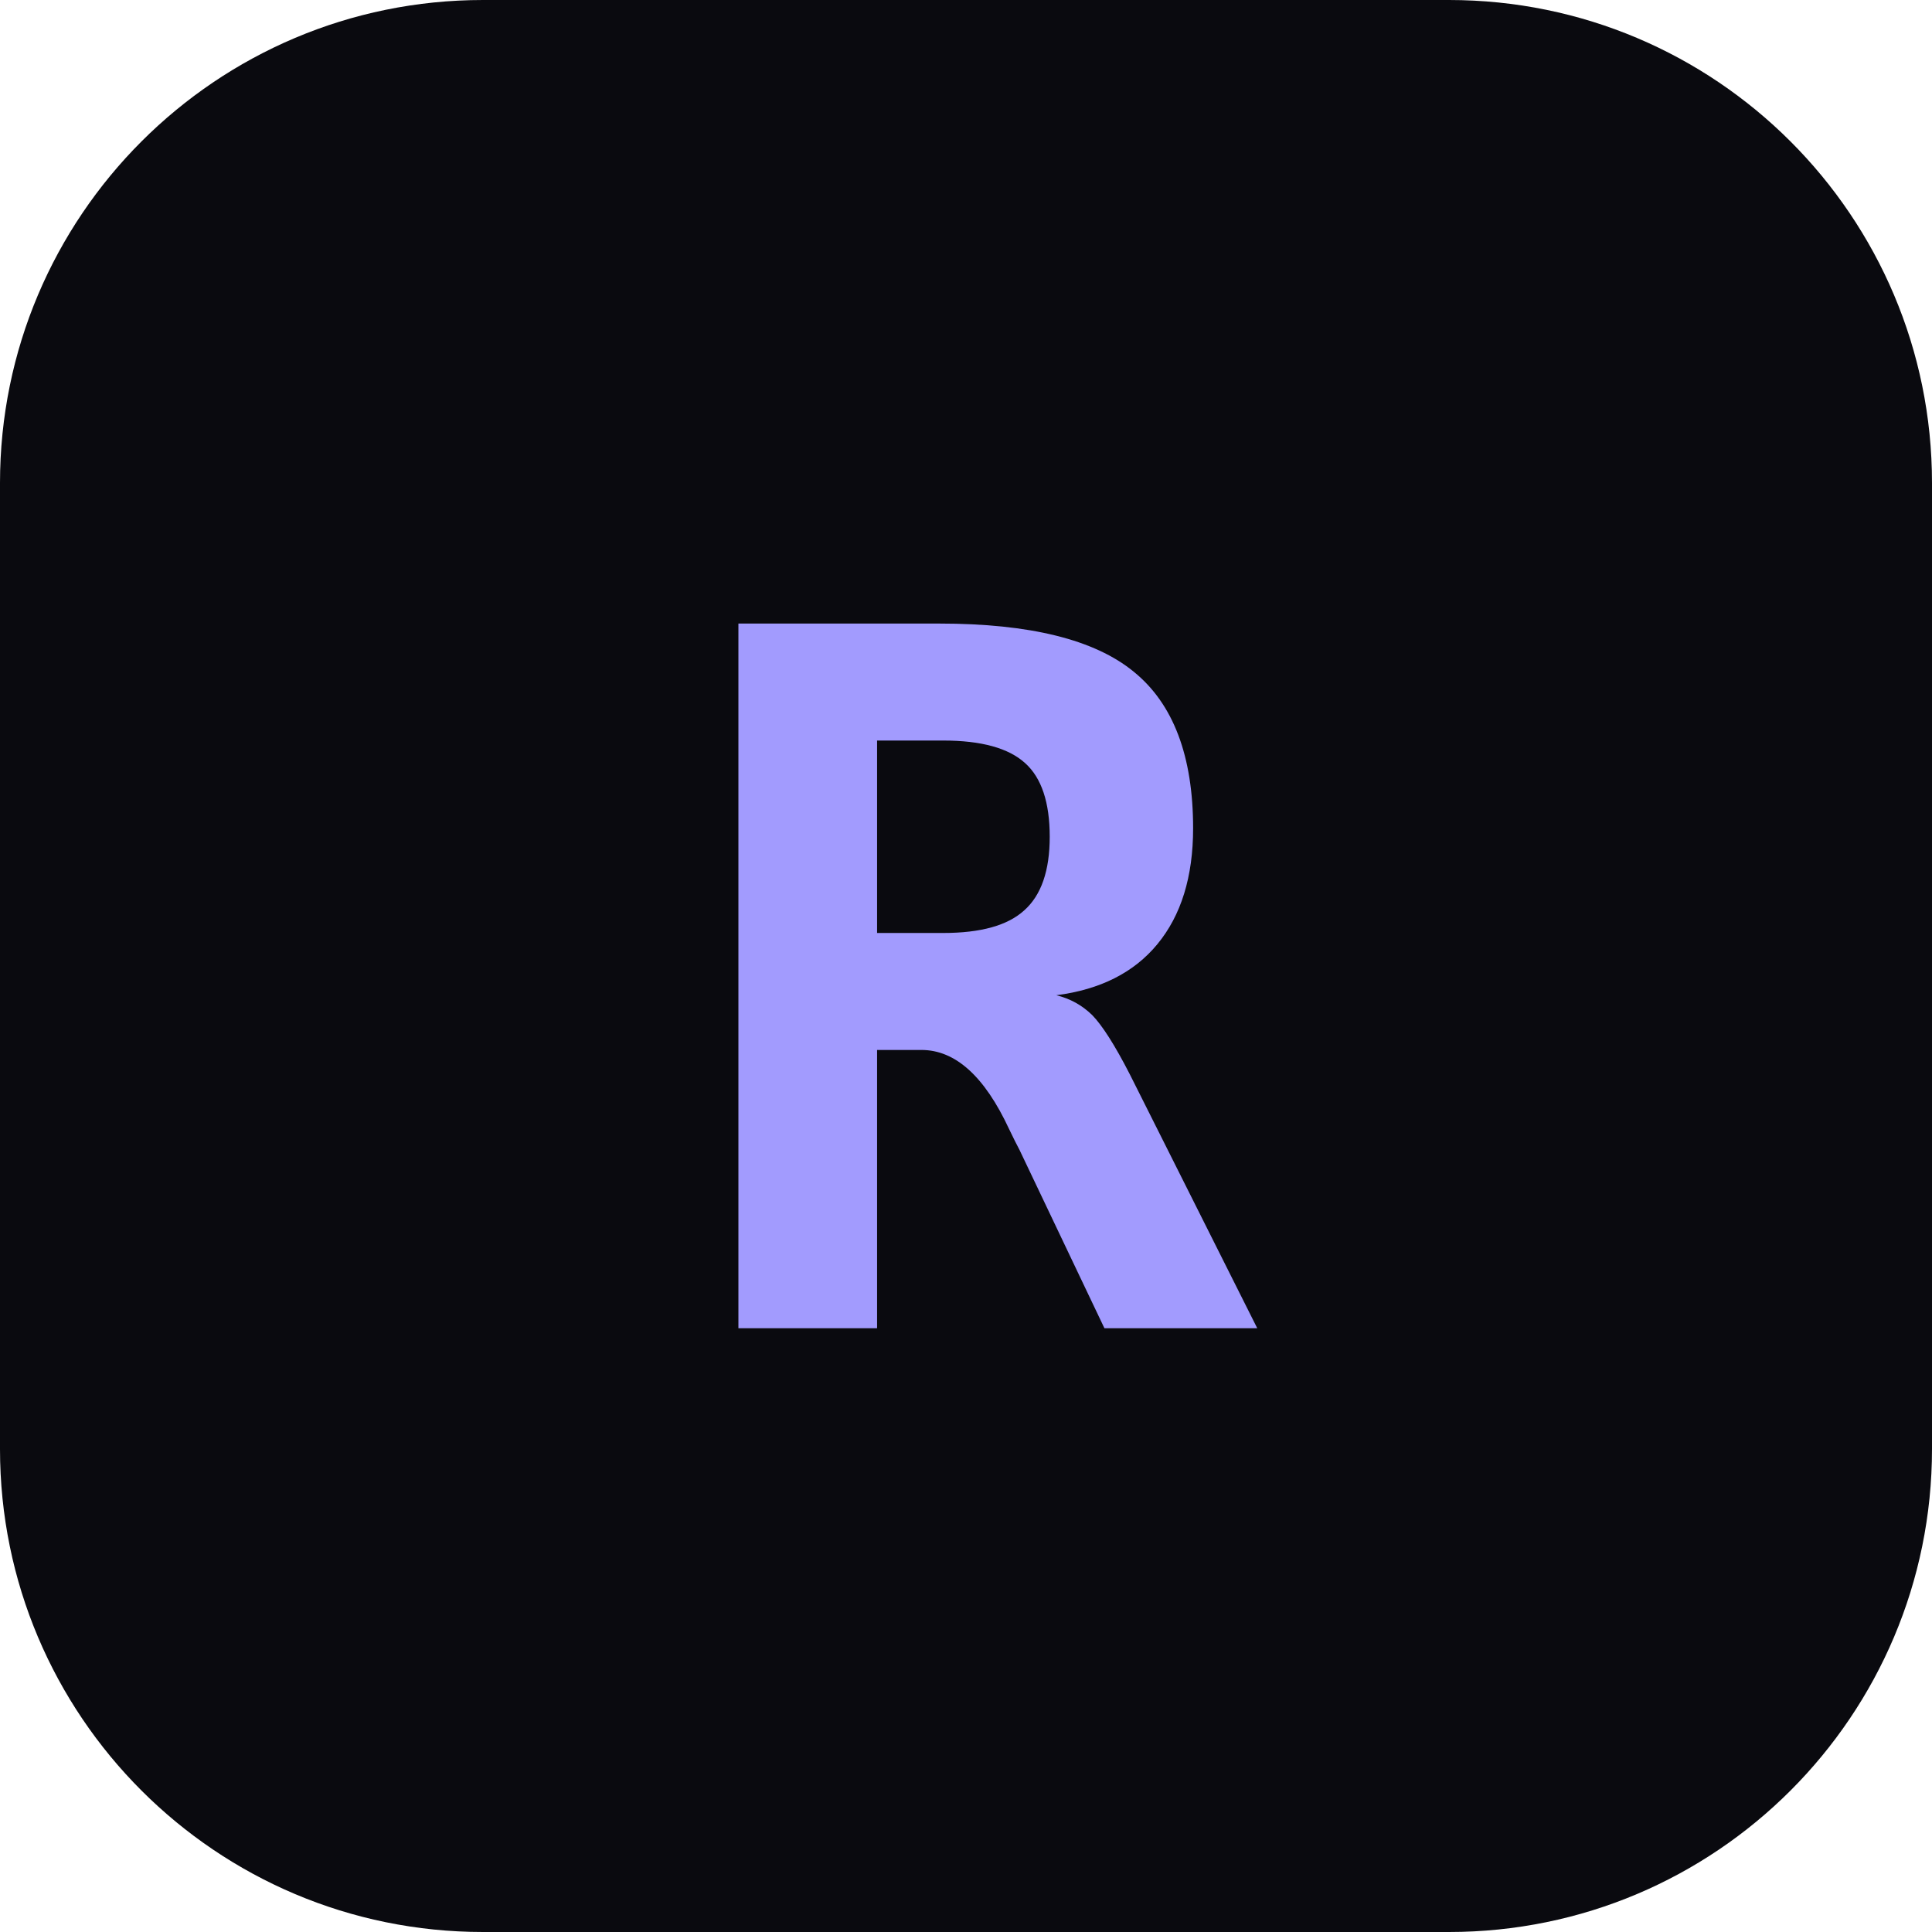
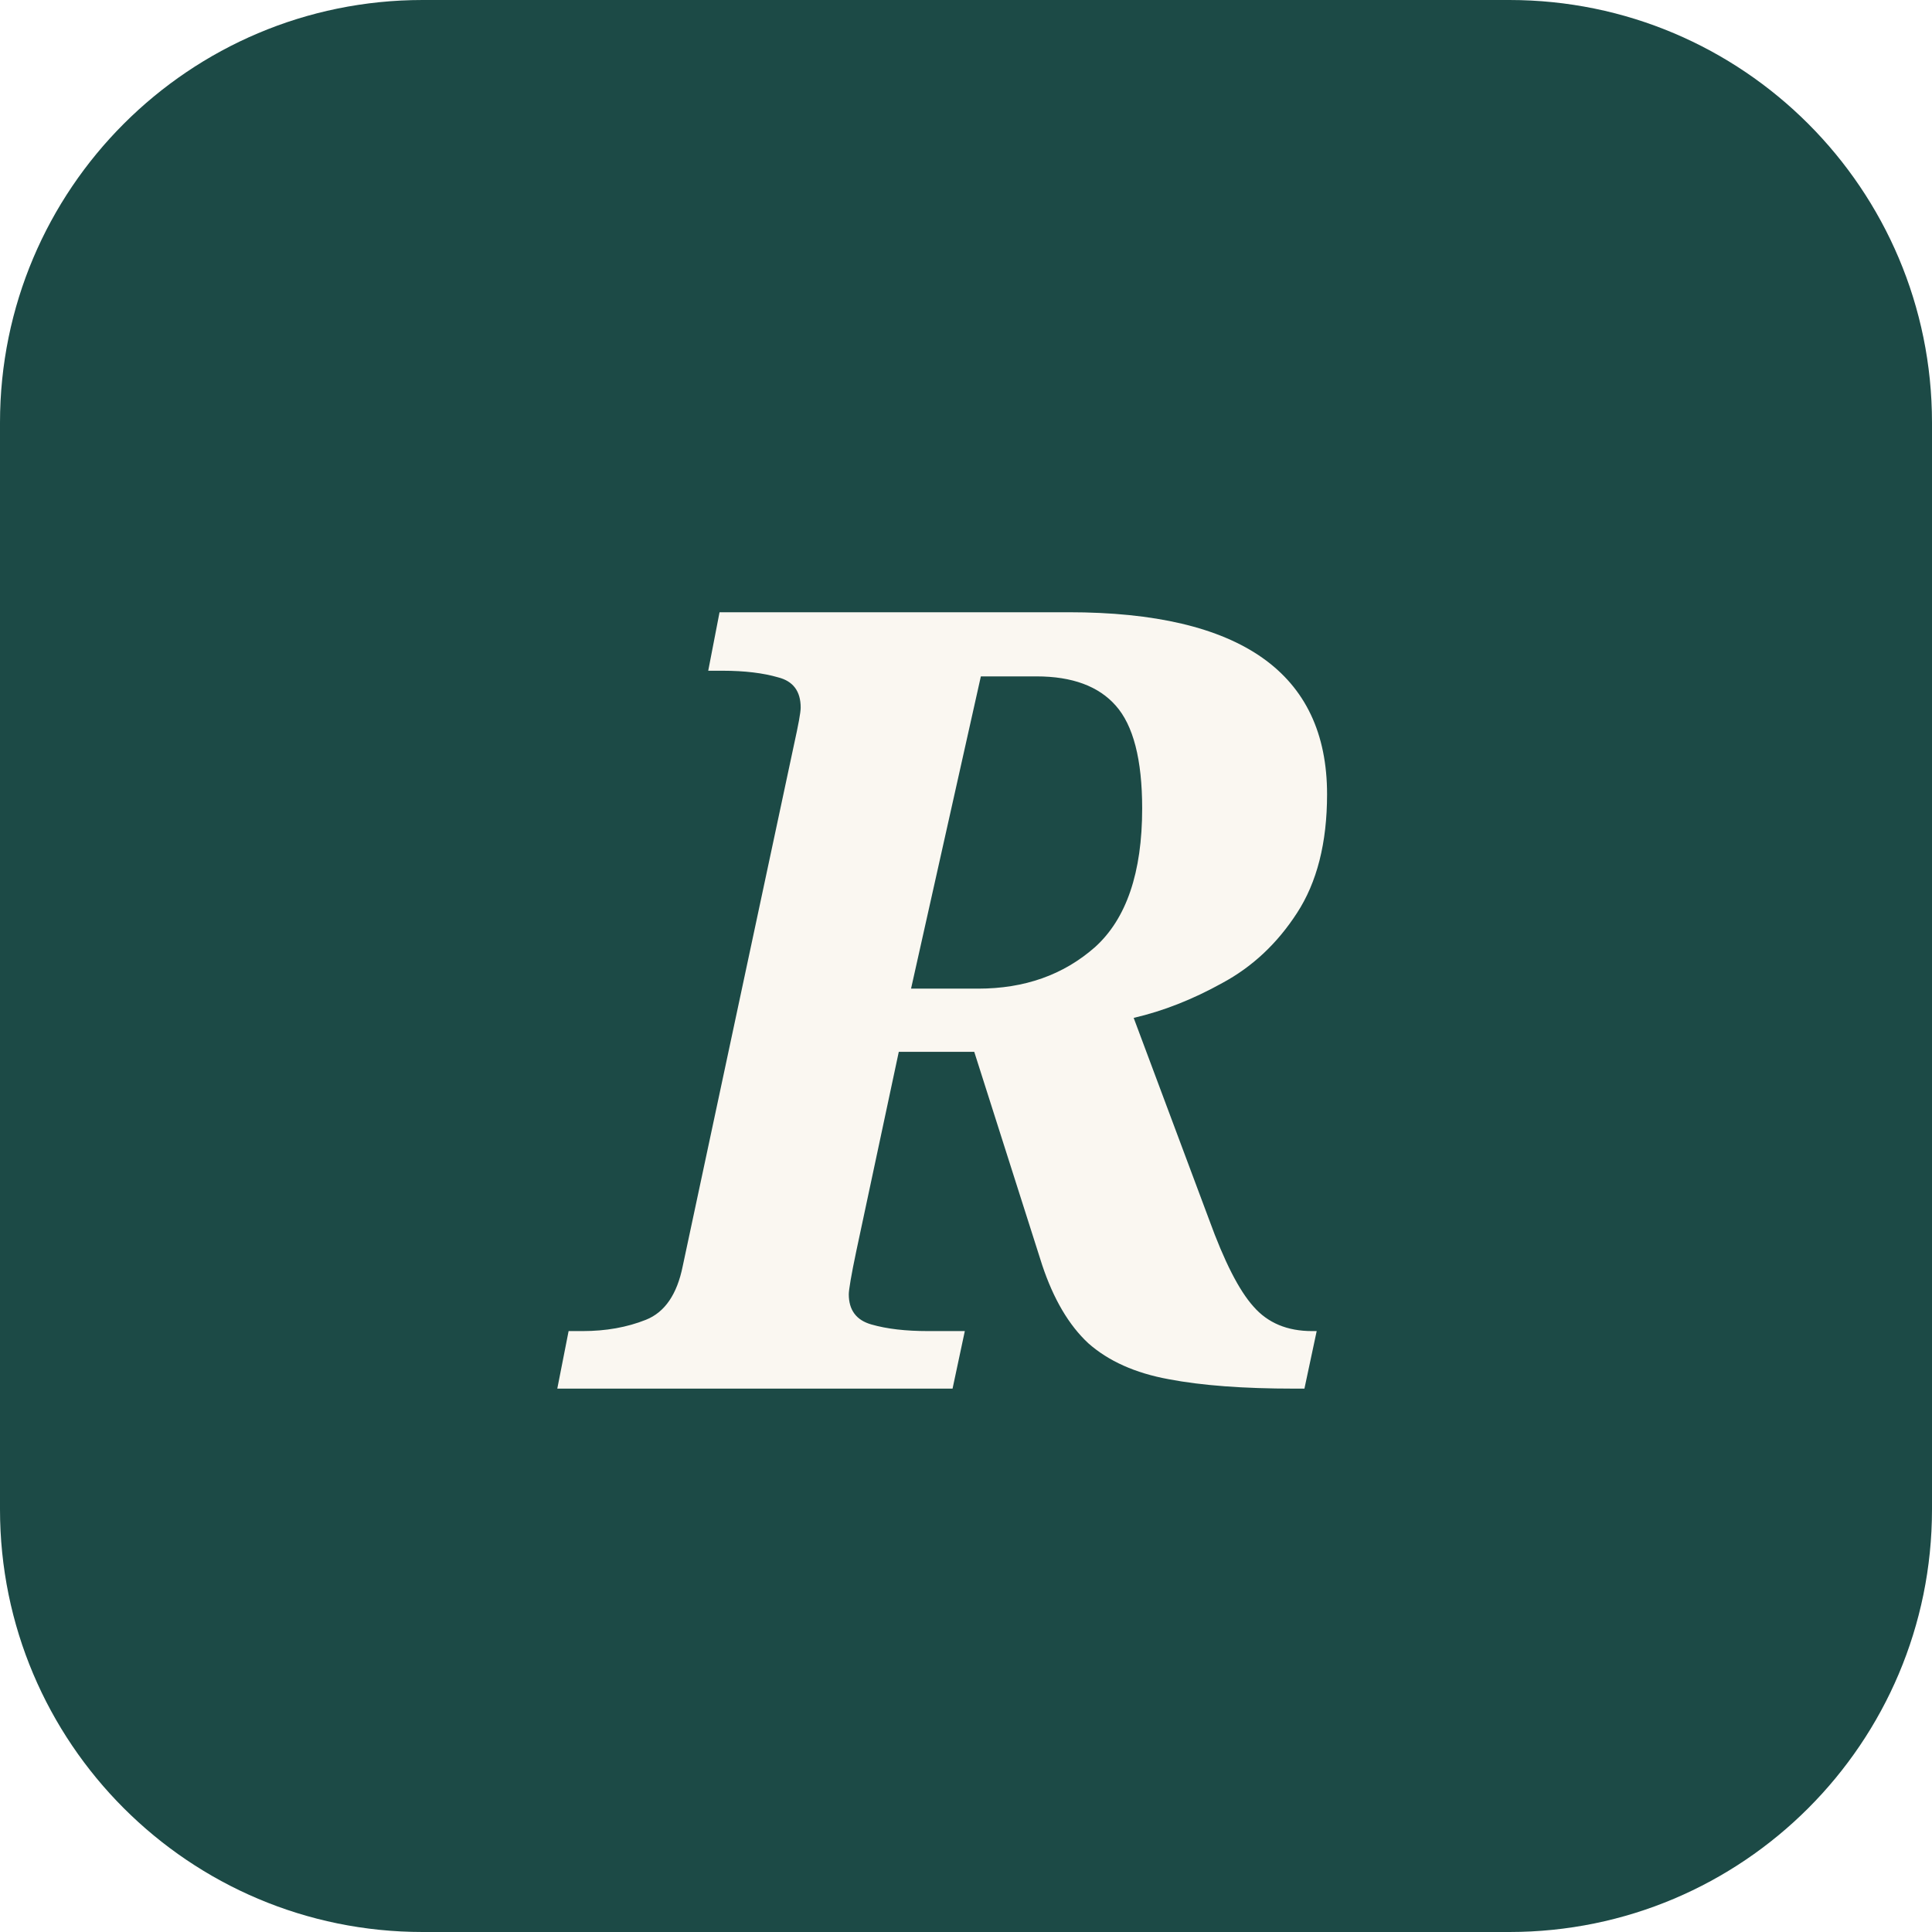
<svg xmlns="http://www.w3.org/2000/svg" viewBox="0 0 32 32">
-   <rect width="32" height="32" rx="8" fill="#0a0a0f" />
-   <text x="16" y="22" font-family="monospace" font-size="16" font-weight="700" fill="#a29bfe" text-anchor="middle">R</text>
+   <rect width="32" height="32" rx="7" fill="#1c4a46" />
+   <text x="16" y="23" font-family="Georgia, serif" font-style="italic" font-size="18" font-weight="600" fill="#faf7f1" text-anchor="middle">R</text>
</svg>
